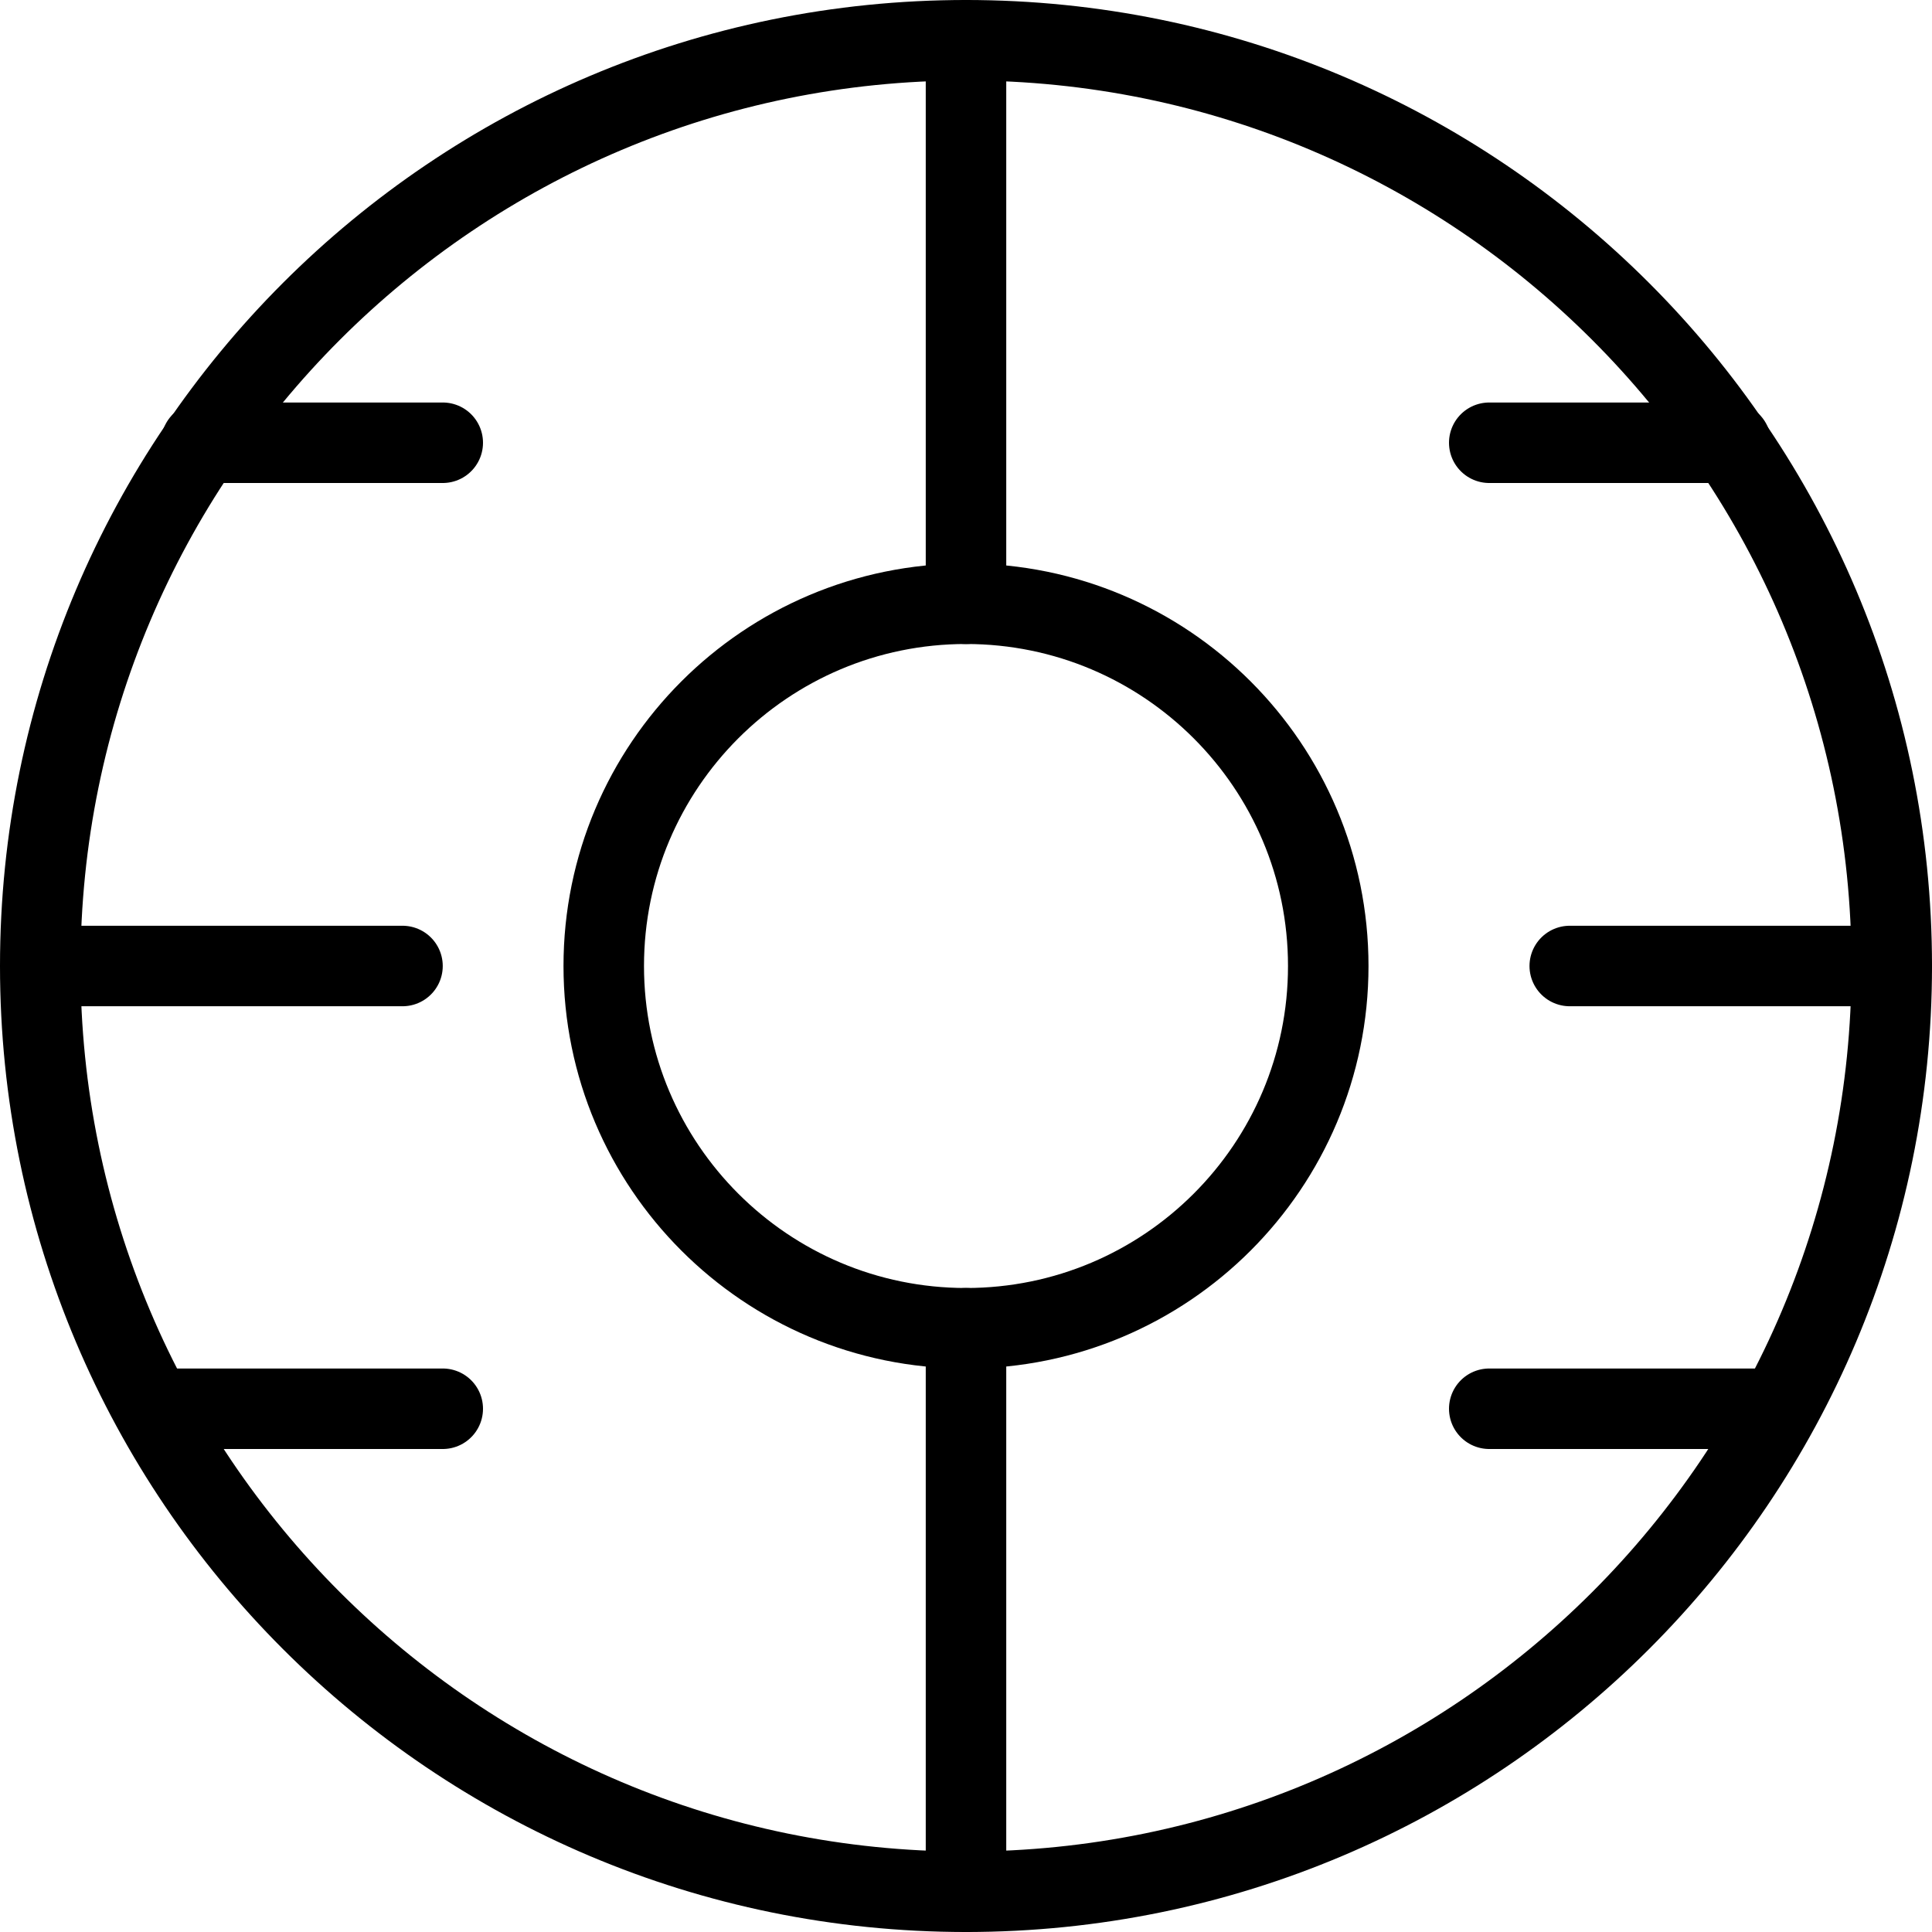
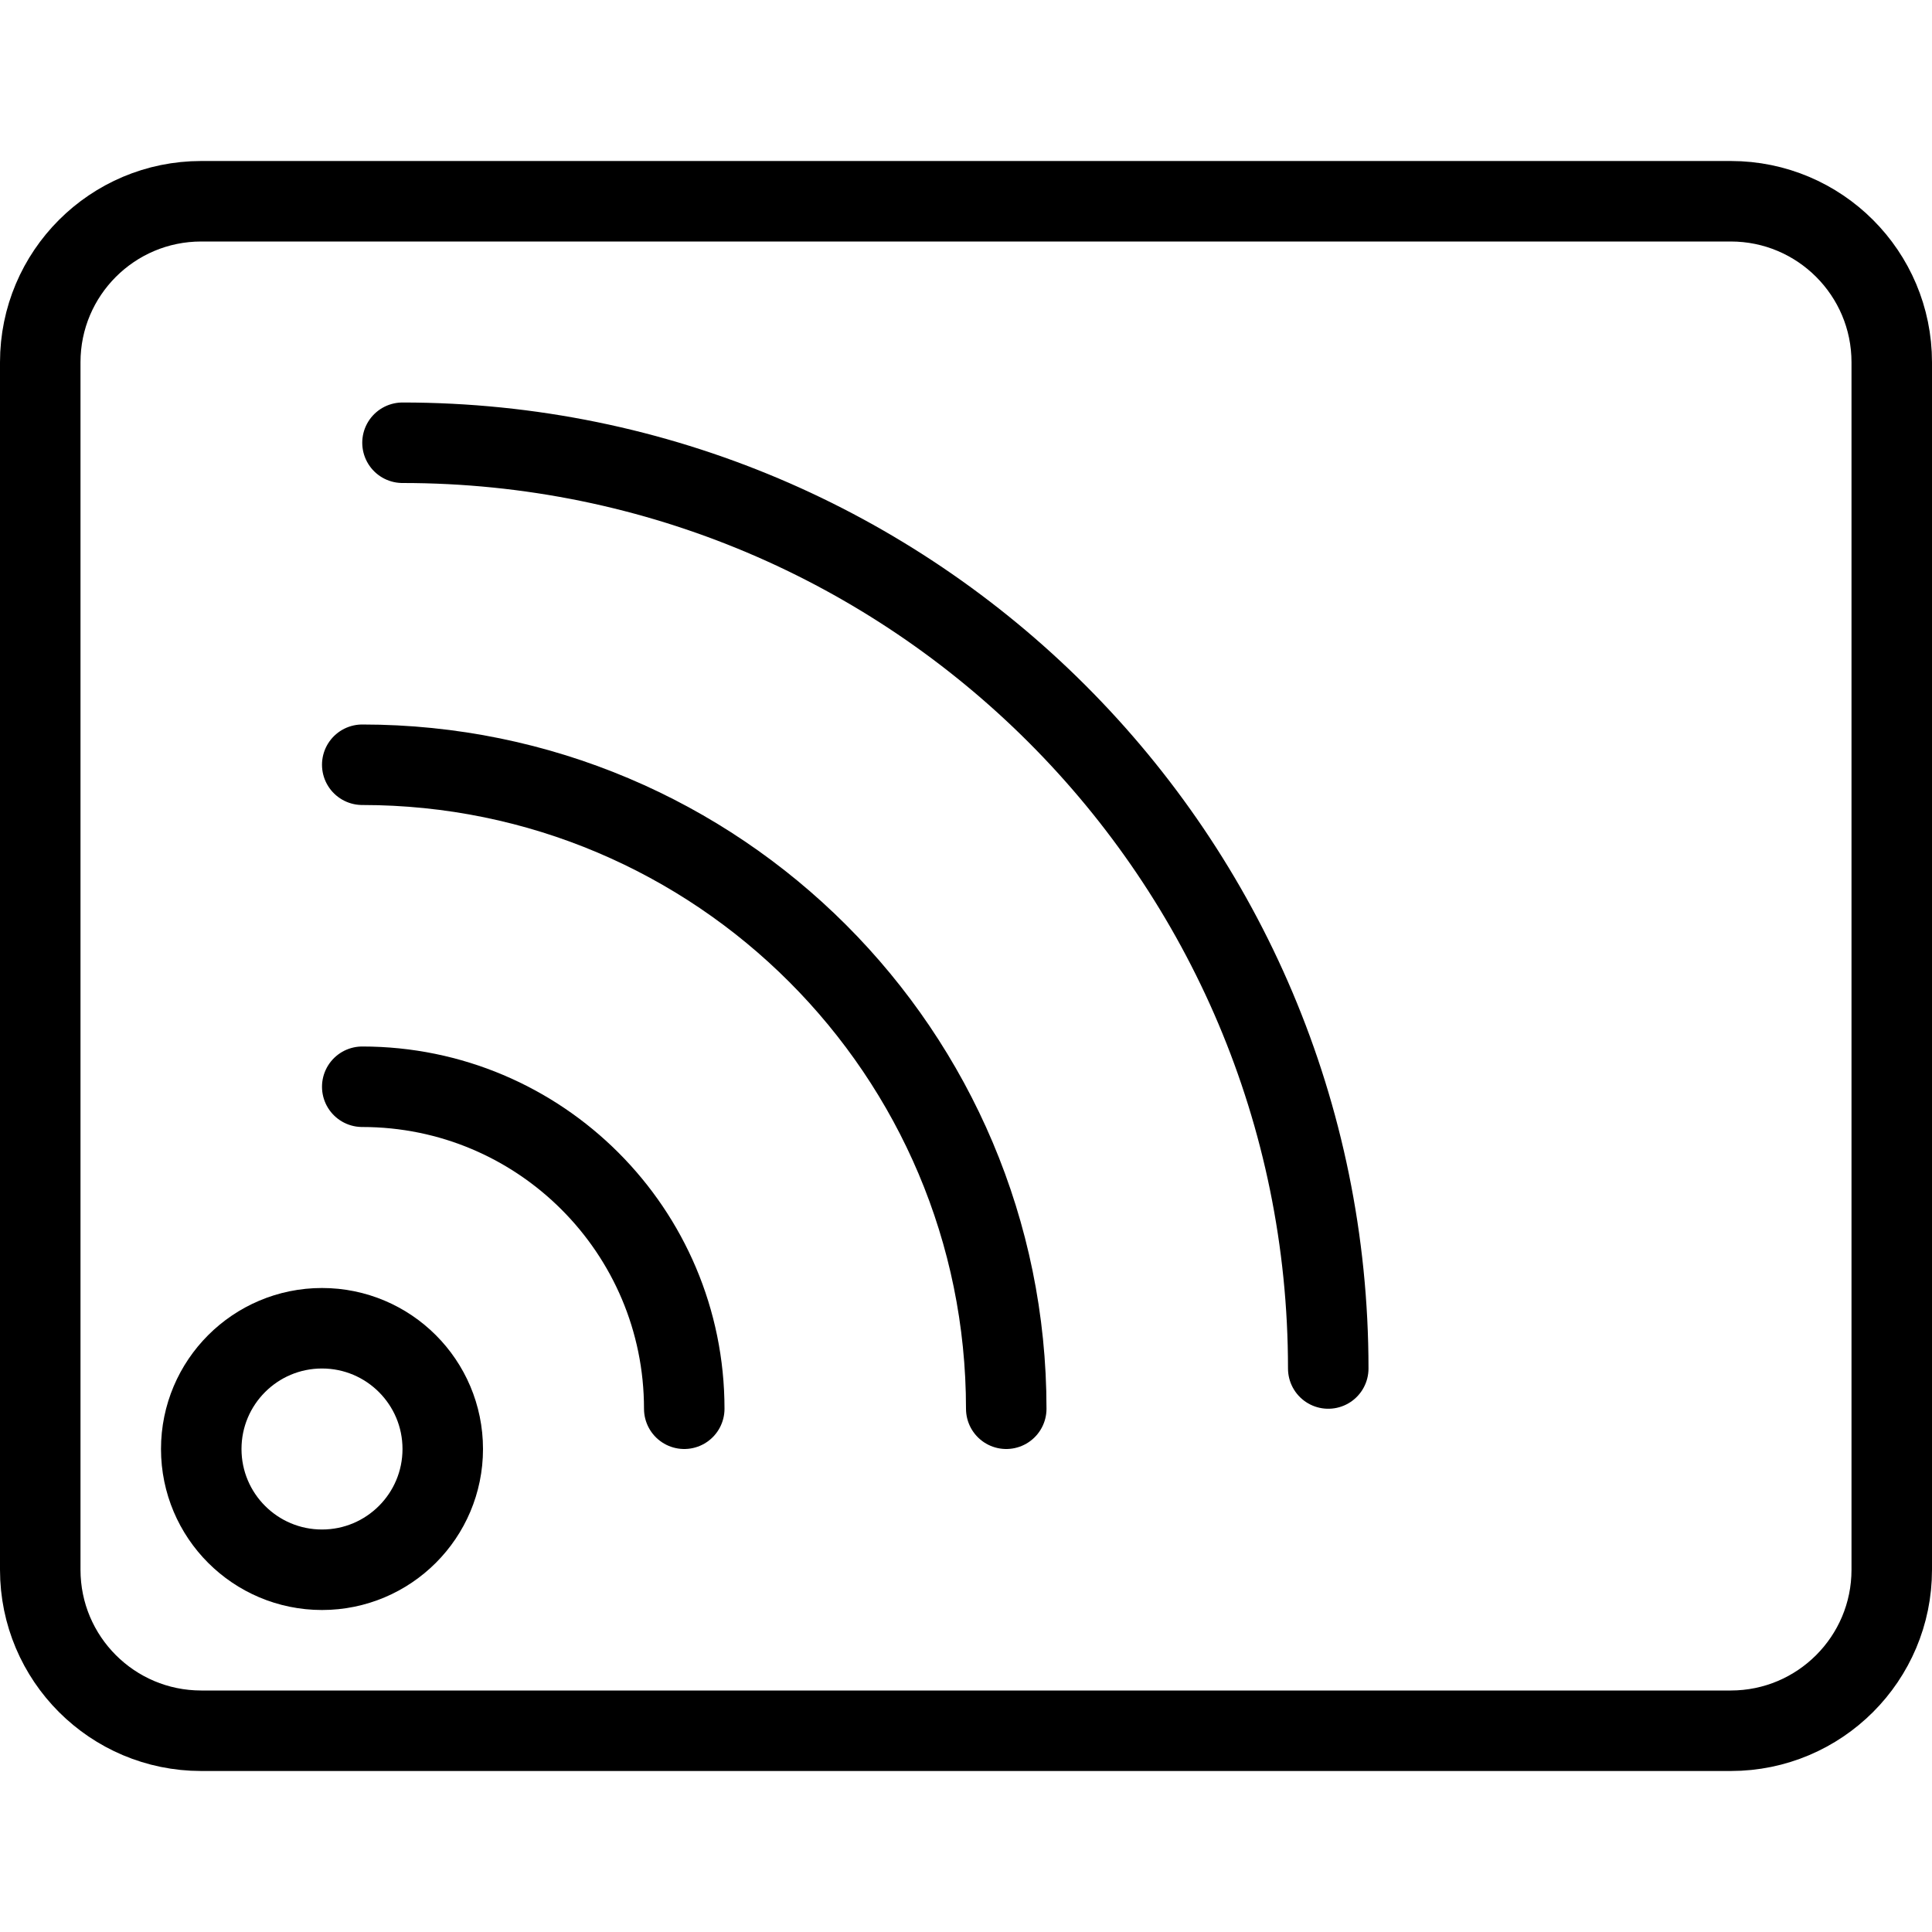
- <svg xmlns="http://www.w3.org/2000/svg" id="f6211188-8e86-4907-8ad3-dd42eb1cc132" data-name="Layer 1" viewBox="0 0 24 24">
-   <circle cx="12" cy="12" r="11.5" fill="none" stroke="#000" stroke-miterlimit="10" />
-   <circle cx="12" cy="12" r="4.5" fill="none" stroke="#000" stroke-miterlimit="10" />
-   <line x1="2.5" y1="5.5" x2="5.5" y2="5.5" fill="none" stroke="#000" stroke-linecap="round" stroke-miterlimit="10" />
-   <line x1="1" y1="12" x2="5" y2="12" fill="none" stroke="#000" stroke-linecap="round" stroke-miterlimit="10" />
-   <line x1="2" y1="17.5" x2="5.5" y2="17.5" fill="none" stroke="#000" stroke-linecap="round" stroke-miterlimit="10" />
-   <line x1="18.5" y1="5.5" x2="21.5" y2="5.5" fill="none" stroke="#000" stroke-linecap="round" stroke-miterlimit="10" />
-   <line x1="18.5" y1="17.5" x2="22" y2="17.5" fill="none" stroke="#000" stroke-linecap="round" stroke-miterlimit="10" />
-   <line x1="19.5" y1="12" x2="23.5" y2="12" fill="none" stroke="#000" stroke-linecap="round" stroke-miterlimit="10" />
-   <line x1="12" y1="0.5" x2="12" y2="7.5" fill="none" stroke="#000" stroke-linecap="round" stroke-miterlimit="10" />
-   <line x1="12" y1="23.5" x2="12" y2="16.5" fill="none" stroke="#000" stroke-linecap="round" stroke-miterlimit="10" />
+ <svg xmlns="http://www.w3.org/2000/svg" viewBox="0 0 24 24">
+   <path d="M5,5.5A11.5,11.5,0,0,1,16.5,17" fill="none" stroke="#000" stroke-linecap="round" stroke-miterlimit="10" />
+   <path d="M8.5,17.5a4,4,0,0,0-4-4" fill="none" stroke="#000" stroke-linecap="round" stroke-miterlimit="10" />
+   <path d="M4.5,9.5a8,8,0,0,1,8,8" fill="none" stroke="#000" stroke-linecap="round" stroke-miterlimit="10" />
+   <circle cx="4" cy="18" r="1.5" fill="none" stroke="#000" stroke-linecap="round" stroke-miterlimit="10" />
+   <rect x="0.5" y="2.5" width="23" height="19" rx="2" fill="none" stroke="#000" stroke-linecap="round" stroke-miterlimit="10" />
</svg>
